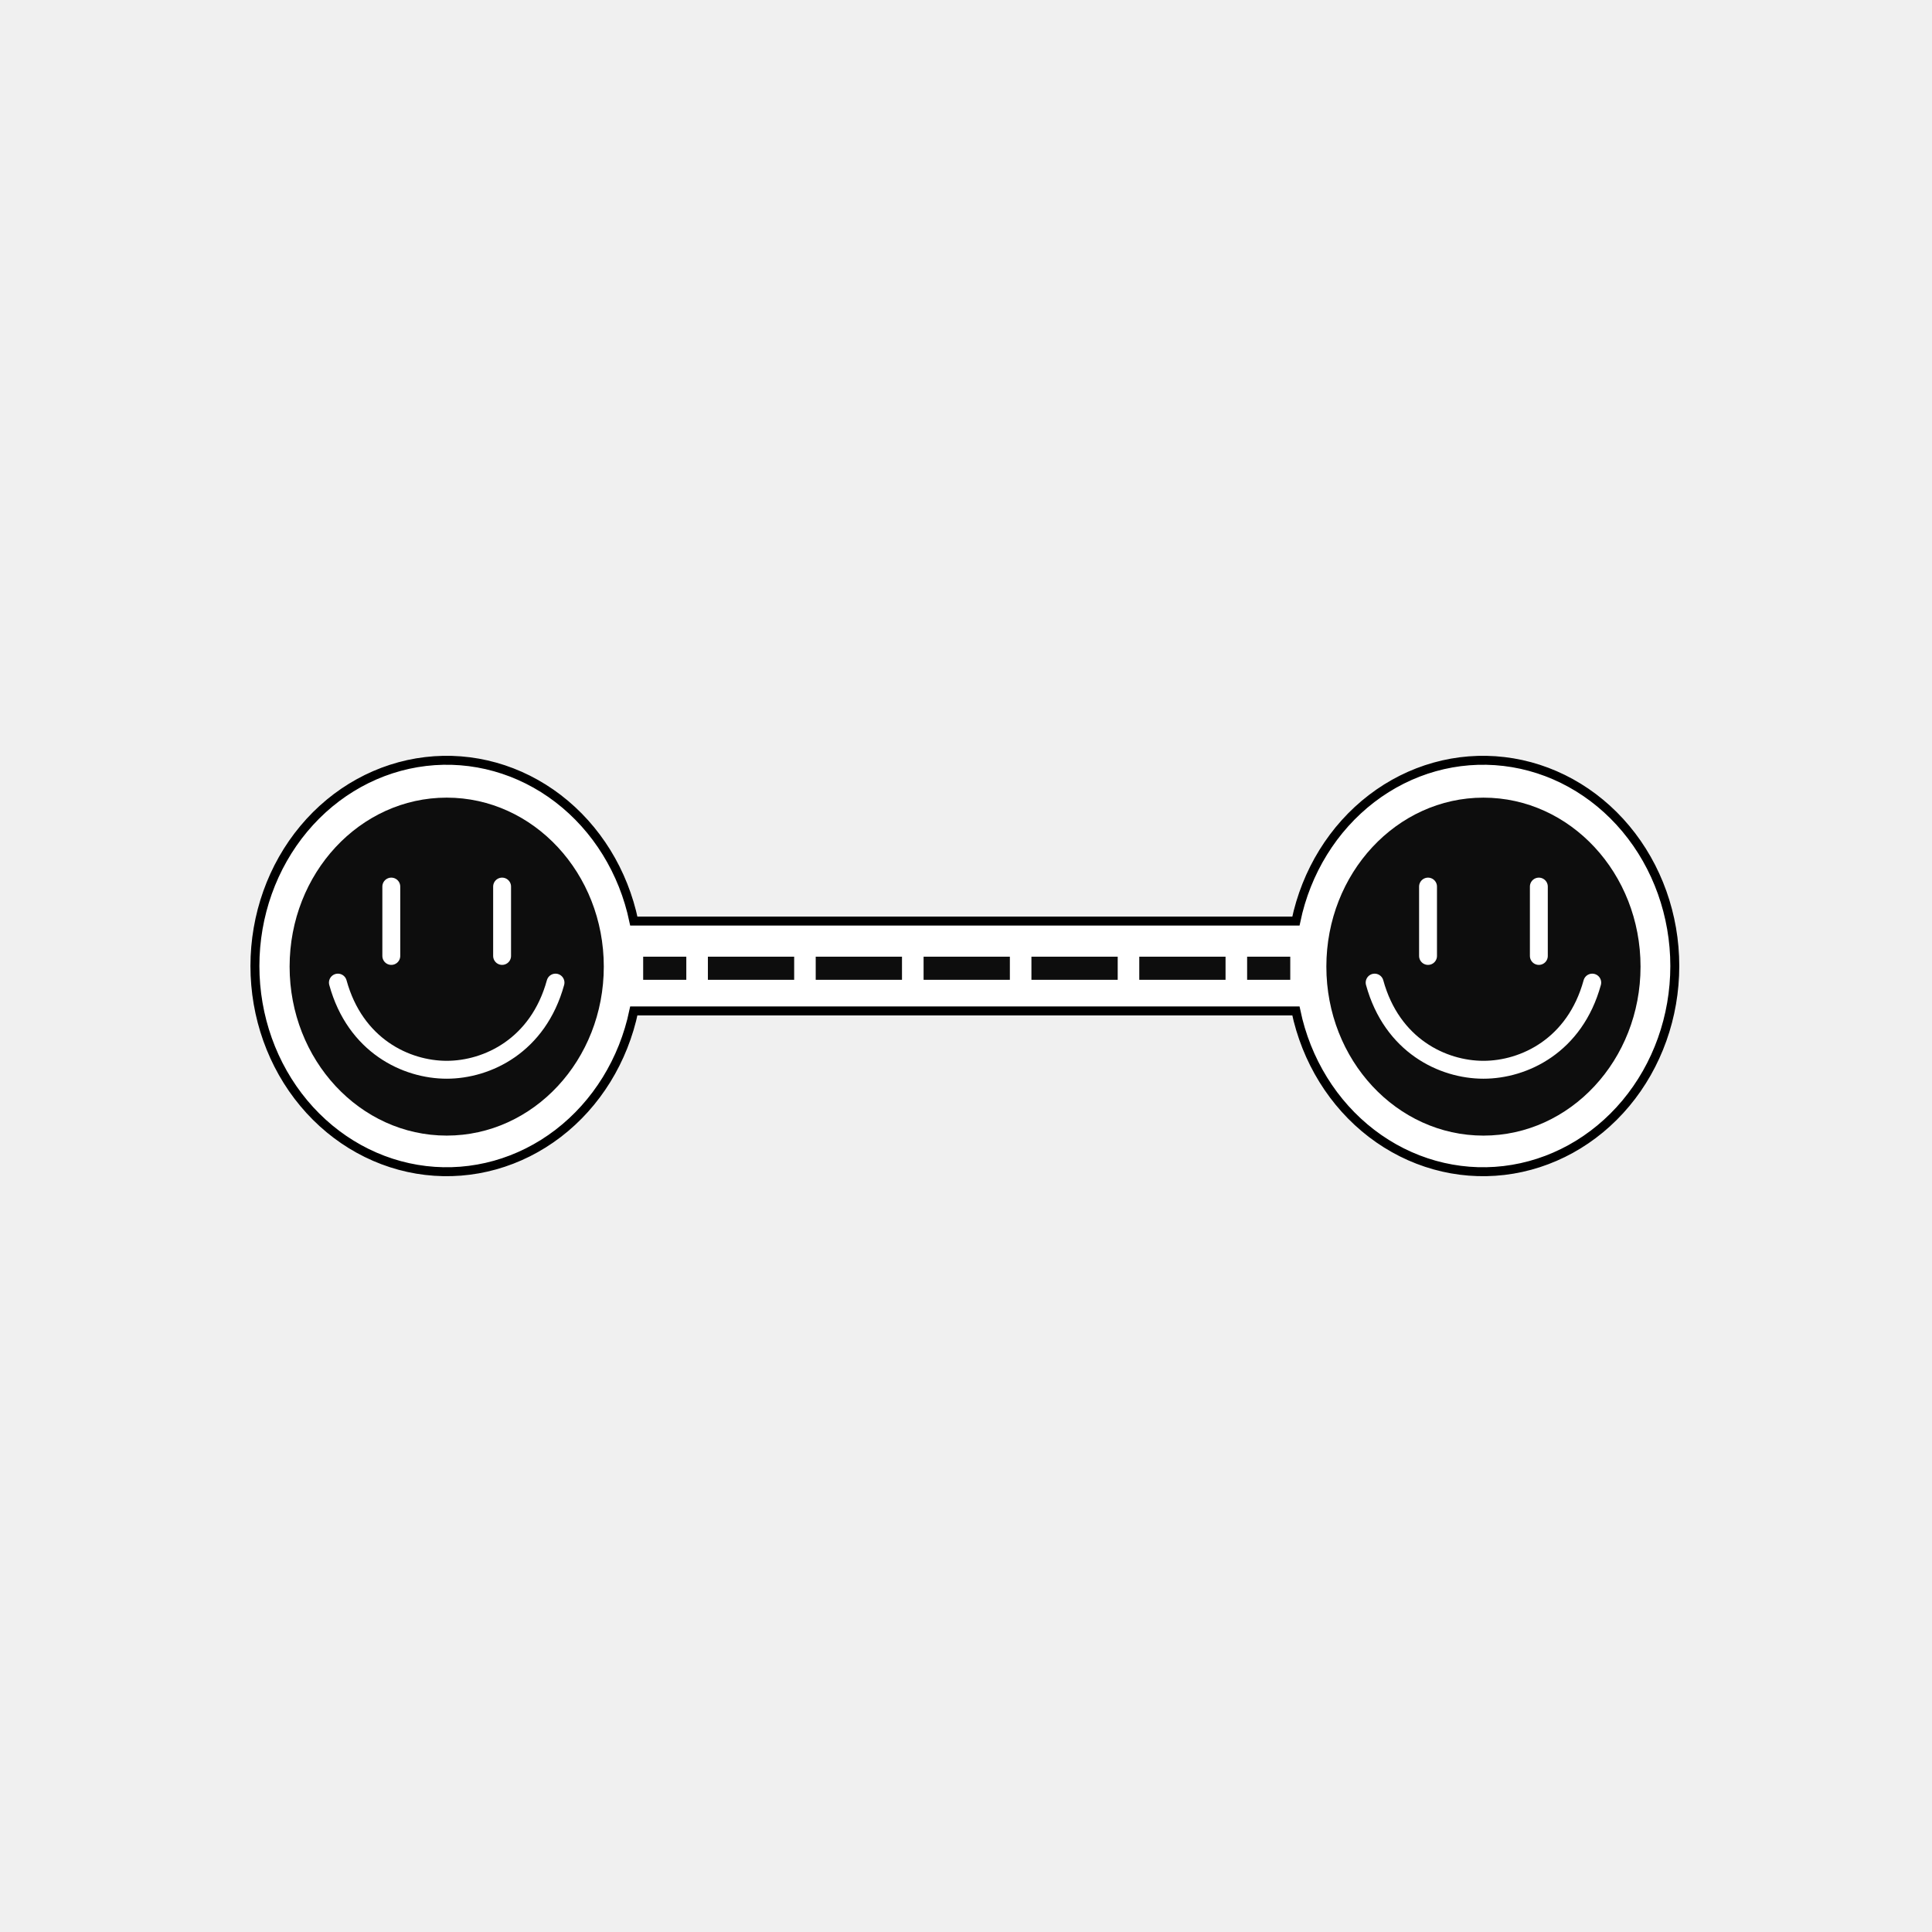
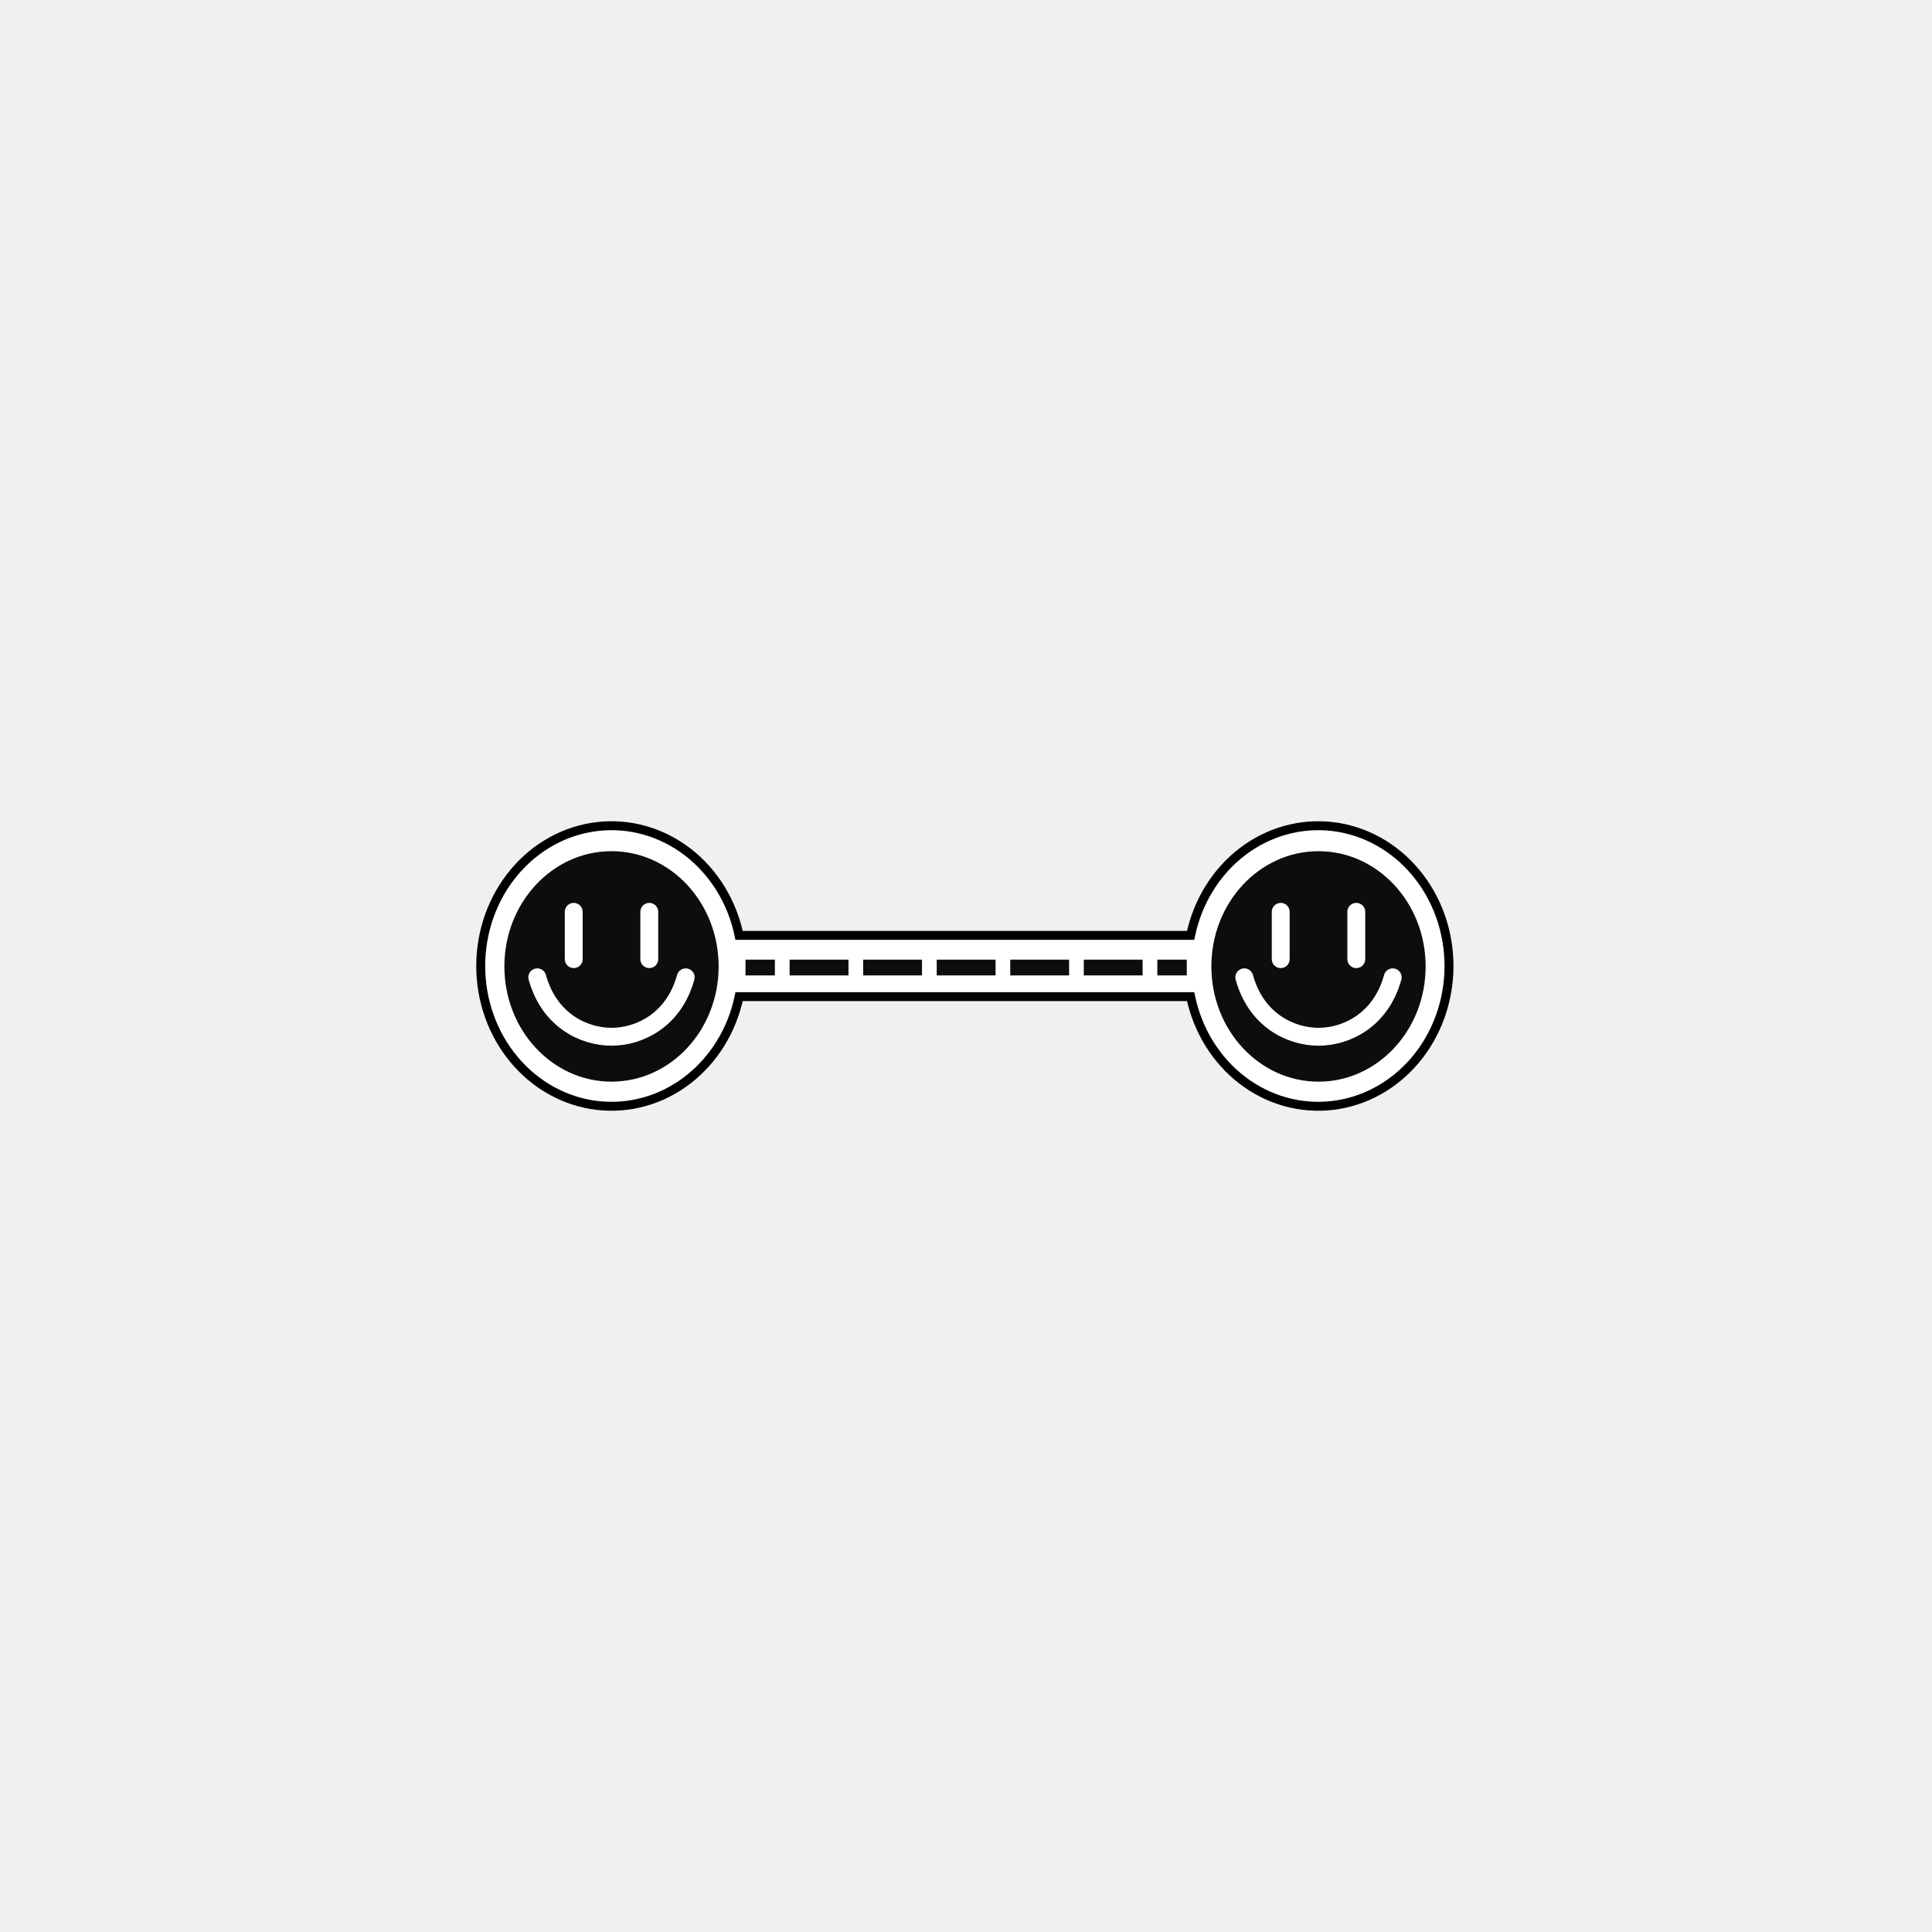
<svg xmlns="http://www.w3.org/2000/svg" width="432" height="432" viewBox="0 0 432 432" fill="none">
-   <path d="M374.49 216.004C374.489 227.329 370.595 238.255 363.552 246.691C356.509 255.126 346.813 260.478 336.32 261.722C325.828 262.965 315.277 260.013 306.687 253.43C298.098 246.847 292.074 237.096 289.769 226.045H141.722C139.417 237.097 133.393 246.848 124.803 253.431C116.213 260.013 105.661 262.966 95.168 261.722C84.676 260.477 74.98 255.125 67.937 246.688C60.894 238.252 57 227.325 57 216C57 204.675 60.894 193.748 67.937 185.312C74.98 176.875 84.676 171.523 95.168 170.278C105.661 169.034 116.213 171.987 124.803 178.569C133.393 185.152 139.417 194.903 141.722 205.955H289.769C292.074 194.903 298.099 185.152 306.689 178.569C315.279 171.986 325.831 169.034 336.324 170.279C346.817 171.523 356.513 176.877 363.555 185.314C370.598 193.751 374.491 204.679 374.49 216.004V216.004Z" fill="white" stroke="black" stroke-width="2" stroke-miterlimit="10" />
-   <path d="M99.884 253.922C119.284 253.922 135.011 237.006 135.011 216.138C135.011 195.27 119.284 178.353 99.884 178.353C80.485 178.353 64.758 195.27 64.758 216.138C64.758 237.006 80.485 253.922 99.884 253.922Z" fill="#0D0D0D" />
-   <path d="M87.495 198.24V213.752" stroke="white" stroke-width="4" stroke-miterlimit="10" stroke-linecap="round" />
-   <path d="M112.27 198.24V213.751" stroke="white" stroke-width="4" stroke-miterlimit="10" stroke-linecap="round" />
-   <path d="M124.213 219.712C120.337 233.817 108.955 239.201 99.883 239.201C90.812 239.201 79.43 233.817 75.554 219.712" stroke="white" stroke-width="4" stroke-miterlimit="10" stroke-linecap="round" />
-   <path d="M331.702 253.925C351.102 253.925 366.828 237.008 366.828 216.14C366.828 195.272 351.102 178.355 331.702 178.355C312.303 178.355 296.576 195.272 296.576 216.14C296.576 237.008 312.303 253.925 331.702 253.925Z" fill="#0D0D0D" />
-   <path d="M356.03 219.713C352.154 233.819 340.773 239.202 331.701 239.202C322.629 239.202 311.248 233.819 307.372 219.713" stroke="white" stroke-width="4" stroke-miterlimit="10" stroke-linecap="round" />
-   <path d="M319.312 198.241V213.753" stroke="white" stroke-width="4" stroke-miterlimit="10" stroke-linecap="round" />
-   <path d="M344.091 198.241V213.753" stroke="white" stroke-width="4" stroke-miterlimit="10" stroke-linecap="round" />
-   <rect x="143.814" y="213.917" width="9.646" height="5.17" fill="#0D0D0D" />
-   <rect x="278.86" y="213.917" width="9.646" height="5.17" fill="#0D0D0D" />
-   <rect x="158.287" y="213.917" width="19.292" height="5.17" fill="#0D0D0D" />
-   <rect x="182.396" y="213.917" width="19.292" height="5.17" fill="#0D0D0D" />
-   <rect x="206.517" y="213.917" width="19.292" height="5.17" fill="#0D0D0D" />
-   <rect x="230.63" y="213.917" width="19.292" height="5.17" fill="#0D0D0D" />
-   <rect x="254.744" y="213.917" width="19.292" height="5.17" fill="#0D0D0D" />
+   <path d="M324 216.003C323.999 223.725 321.343 231.176 316.541 236.929C311.738 242.682 305.126 246.331 297.97 247.179C290.815 248.027 283.62 246.014 277.762 241.525C271.905 237.036 267.797 230.386 266.225 222.85H165.266C163.694 230.387 159.586 237.036 153.728 241.525C147.87 246.015 140.674 248.028 133.519 247.179C126.363 246.331 119.751 242.681 114.949 236.928C110.146 231.175 107.49 223.723 107.49 216C107.49 208.277 110.146 200.825 114.949 195.072C119.751 189.319 126.363 185.669 133.519 184.821C140.674 183.972 147.87 185.985 153.728 190.475C159.586 194.964 163.694 201.613 165.266 209.15H266.225C267.797 201.613 271.905 194.963 277.763 190.474C283.622 185.985 290.817 183.972 297.973 184.821C305.128 185.669 311.741 189.32 316.543 195.074C321.346 200.827 324.001 208.279 324 216.003V216.003Z" fill="white" stroke="black" stroke-width="2" stroke-miterlimit="10" />
+   <path d="M136.735 241.861C149.964 241.861 160.689 230.325 160.689 216.094C160.689 201.863 149.964 190.327 136.735 190.327C123.506 190.327 112.781 201.863 112.781 216.094C112.781 230.325 123.506 241.861 136.735 241.861Z" fill="#0D0D0D" />
+   <path d="M128.286 203.889V214.467" stroke="white" stroke-width="4" stroke-miterlimit="10" stroke-linecap="round" />
+   <path d="M145.181 203.888V214.466" stroke="white" stroke-width="4" stroke-miterlimit="10" stroke-linecap="round" />
+   <path d="M153.325 218.531C150.682 228.15 142.921 231.821 136.734 231.821C130.548 231.821 122.786 228.15 120.143 218.531" stroke="white" stroke-width="4" stroke-miterlimit="10" stroke-linecap="round" />
+   <path d="M294.821 241.863C308.051 241.863 318.775 230.326 318.775 216.095C318.775 201.864 308.051 190.328 294.821 190.328C281.592 190.328 270.867 201.864 270.867 216.095C270.867 230.326 281.592 241.863 294.821 241.863Z" fill="#0D0D0D" />
+   <path d="M311.411 218.532C308.768 228.151 301.007 231.822 294.82 231.822C288.634 231.822 280.872 228.151 278.229 218.532" stroke="white" stroke-width="4" stroke-miterlimit="10" stroke-linecap="round" />
+   <path d="M286.372 203.889V214.467" stroke="white" stroke-width="4" stroke-miterlimit="10" stroke-linecap="round" />
+   <path d="M303.27 203.889V214.467" stroke="white" stroke-width="4" stroke-miterlimit="10" stroke-linecap="round" />
+   <rect x="166.692" y="214.579" width="6.578" height="3.526" fill="#0D0D0D" />
+   <rect x="258.786" y="214.579" width="6.578" height="3.526" fill="#0D0D0D" />
+   <rect x="176.562" y="214.579" width="13.156" height="3.526" fill="#0D0D0D" />
+   <rect x="193.003" y="214.579" width="13.156" height="3.526" fill="#0D0D0D" />
+   <rect x="209.452" y="214.579" width="13.156" height="3.526" fill="#0D0D0D" />
+   <rect x="225.896" y="214.579" width="13.156" height="3.526" fill="#0D0D0D" />
+   <rect x="242.34" y="214.579" width="13.156" height="3.526" fill="#0D0D0D" />
</svg>
